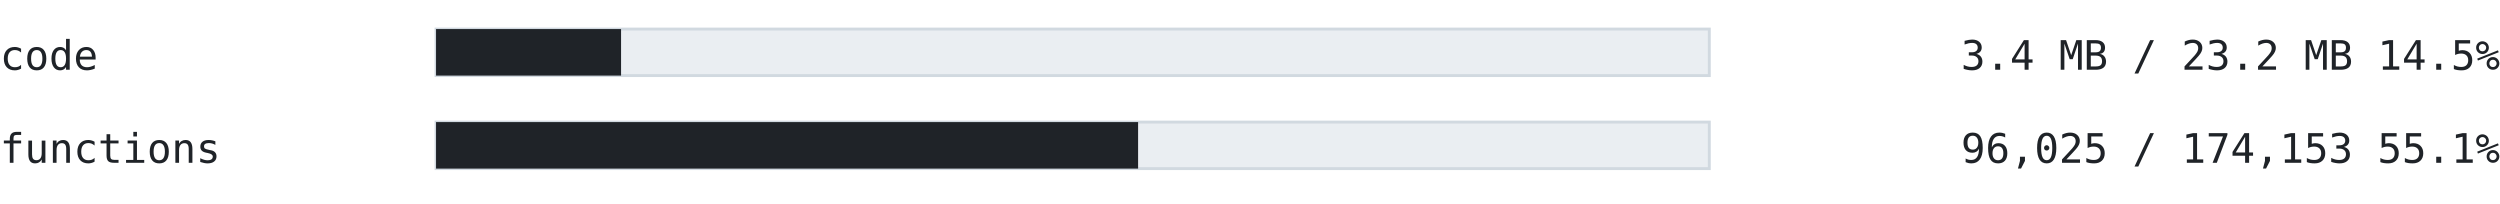
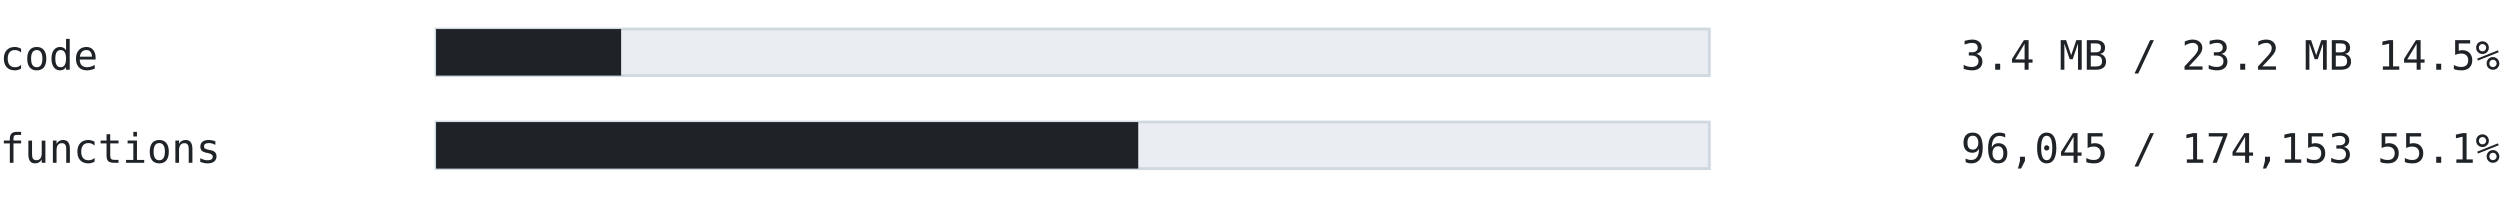
<svg xmlns="http://www.w3.org/2000/svg" width="860" height="70" viewBox="0 0 860 70" font-family="ui-monospace, SFMono-Regular, 'Cascadia Mono', Consolas, 'DejaVu Sans Mono', monospace">
  <text x="0" y="24" font-size="14" fill="#1f2328" text-anchor="start" font-weight="normal">code</text>
  <rect x="150" y="10" width="438" height="16" fill="#eaeef2" stroke="#d1d9e0" />
-   <rect x="150" y="10" width="63.646" height="16" fill="#1f2328" />
+   <rect x="150" y="10" width="63.665" height="16" fill="#1f2328" />
  <text x="860" y="24" font-size="14" fill="#1f2328" text-anchor="end" font-weight="normal">3.4 MB / 23.2 MB  14.5%</text>
  <text x="0" y="56" font-size="14" fill="#1f2328" text-anchor="start" font-weight="normal">functions</text>
  <rect x="150" y="42" width="438" height="16" fill="#eaeef2" stroke="#d1d9e0" />
-   <rect x="150" y="42" width="241.506" height="16" fill="#1f2328" />
-   <text x="860" y="56" font-size="14" fill="#1f2328" text-anchor="end" font-weight="normal">96,025 / 174,153  55.1%</text>
+   <rect x="150" y="42" width="241.556" height="16" fill="#1f2328" />
+   <text x="860" y="56" font-size="14" fill="#1f2328" text-anchor="end" font-weight="normal">96,045 / 174,153  55.1%</text>
</svg>
